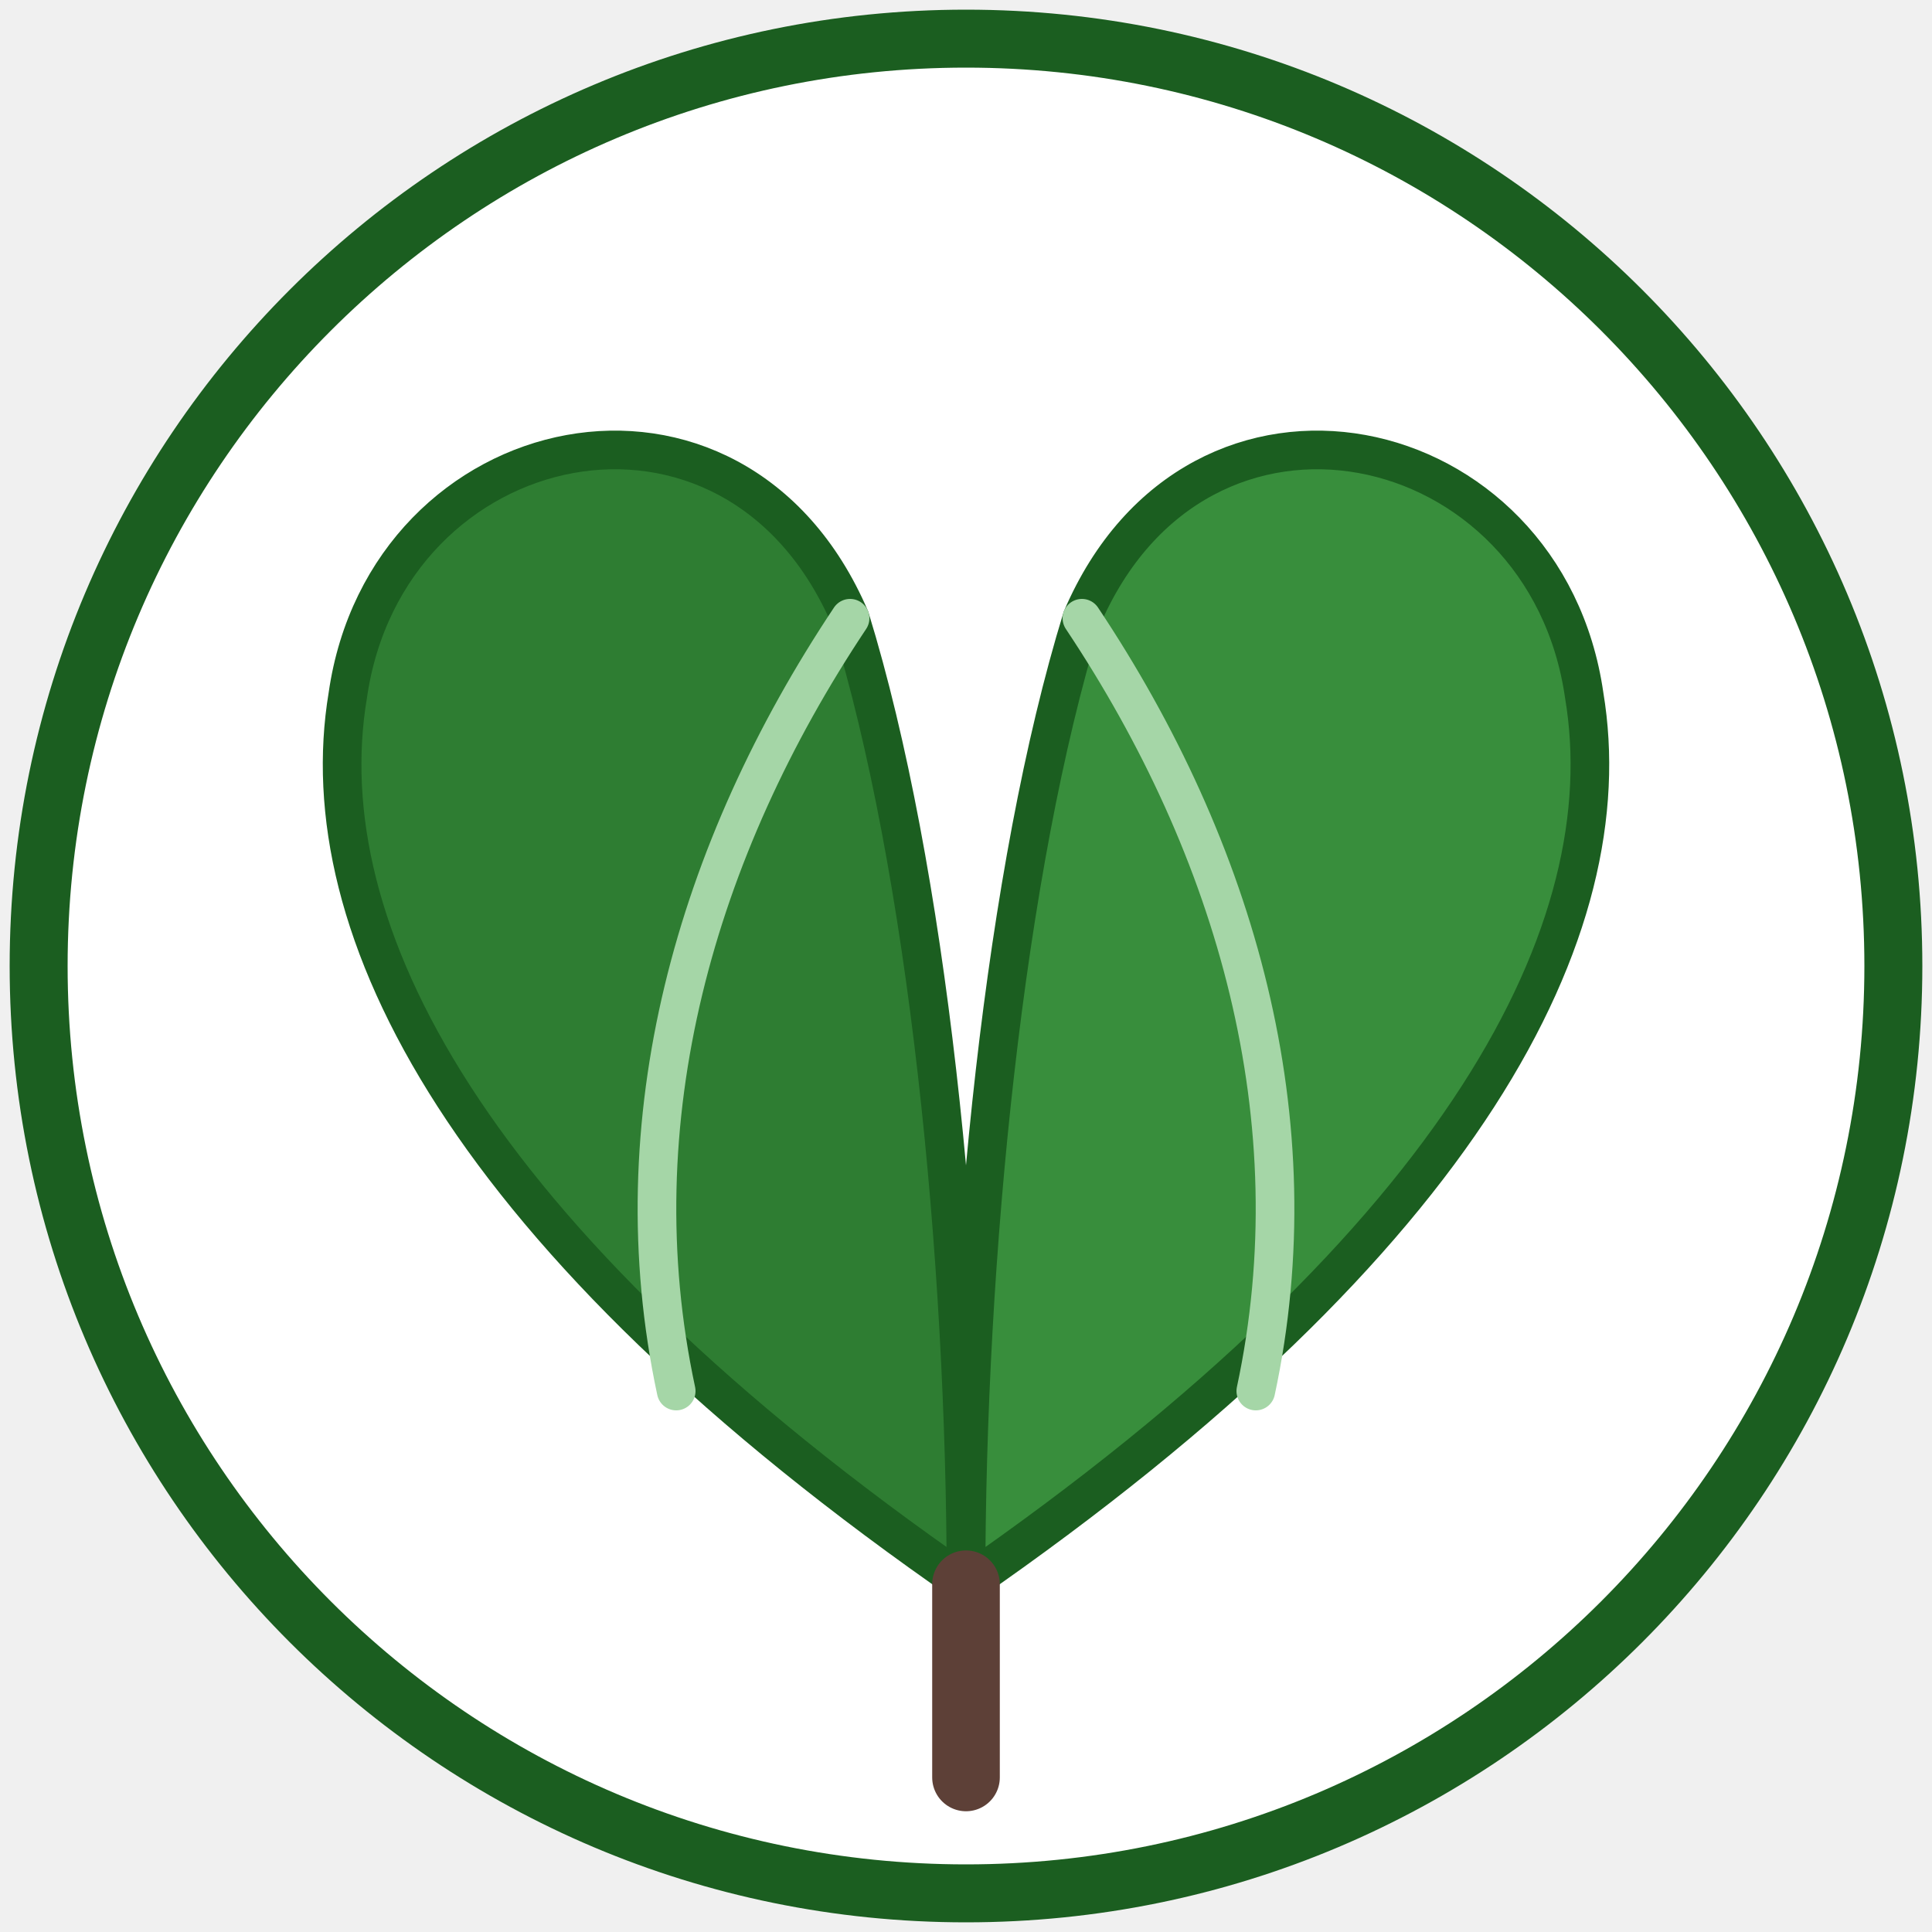
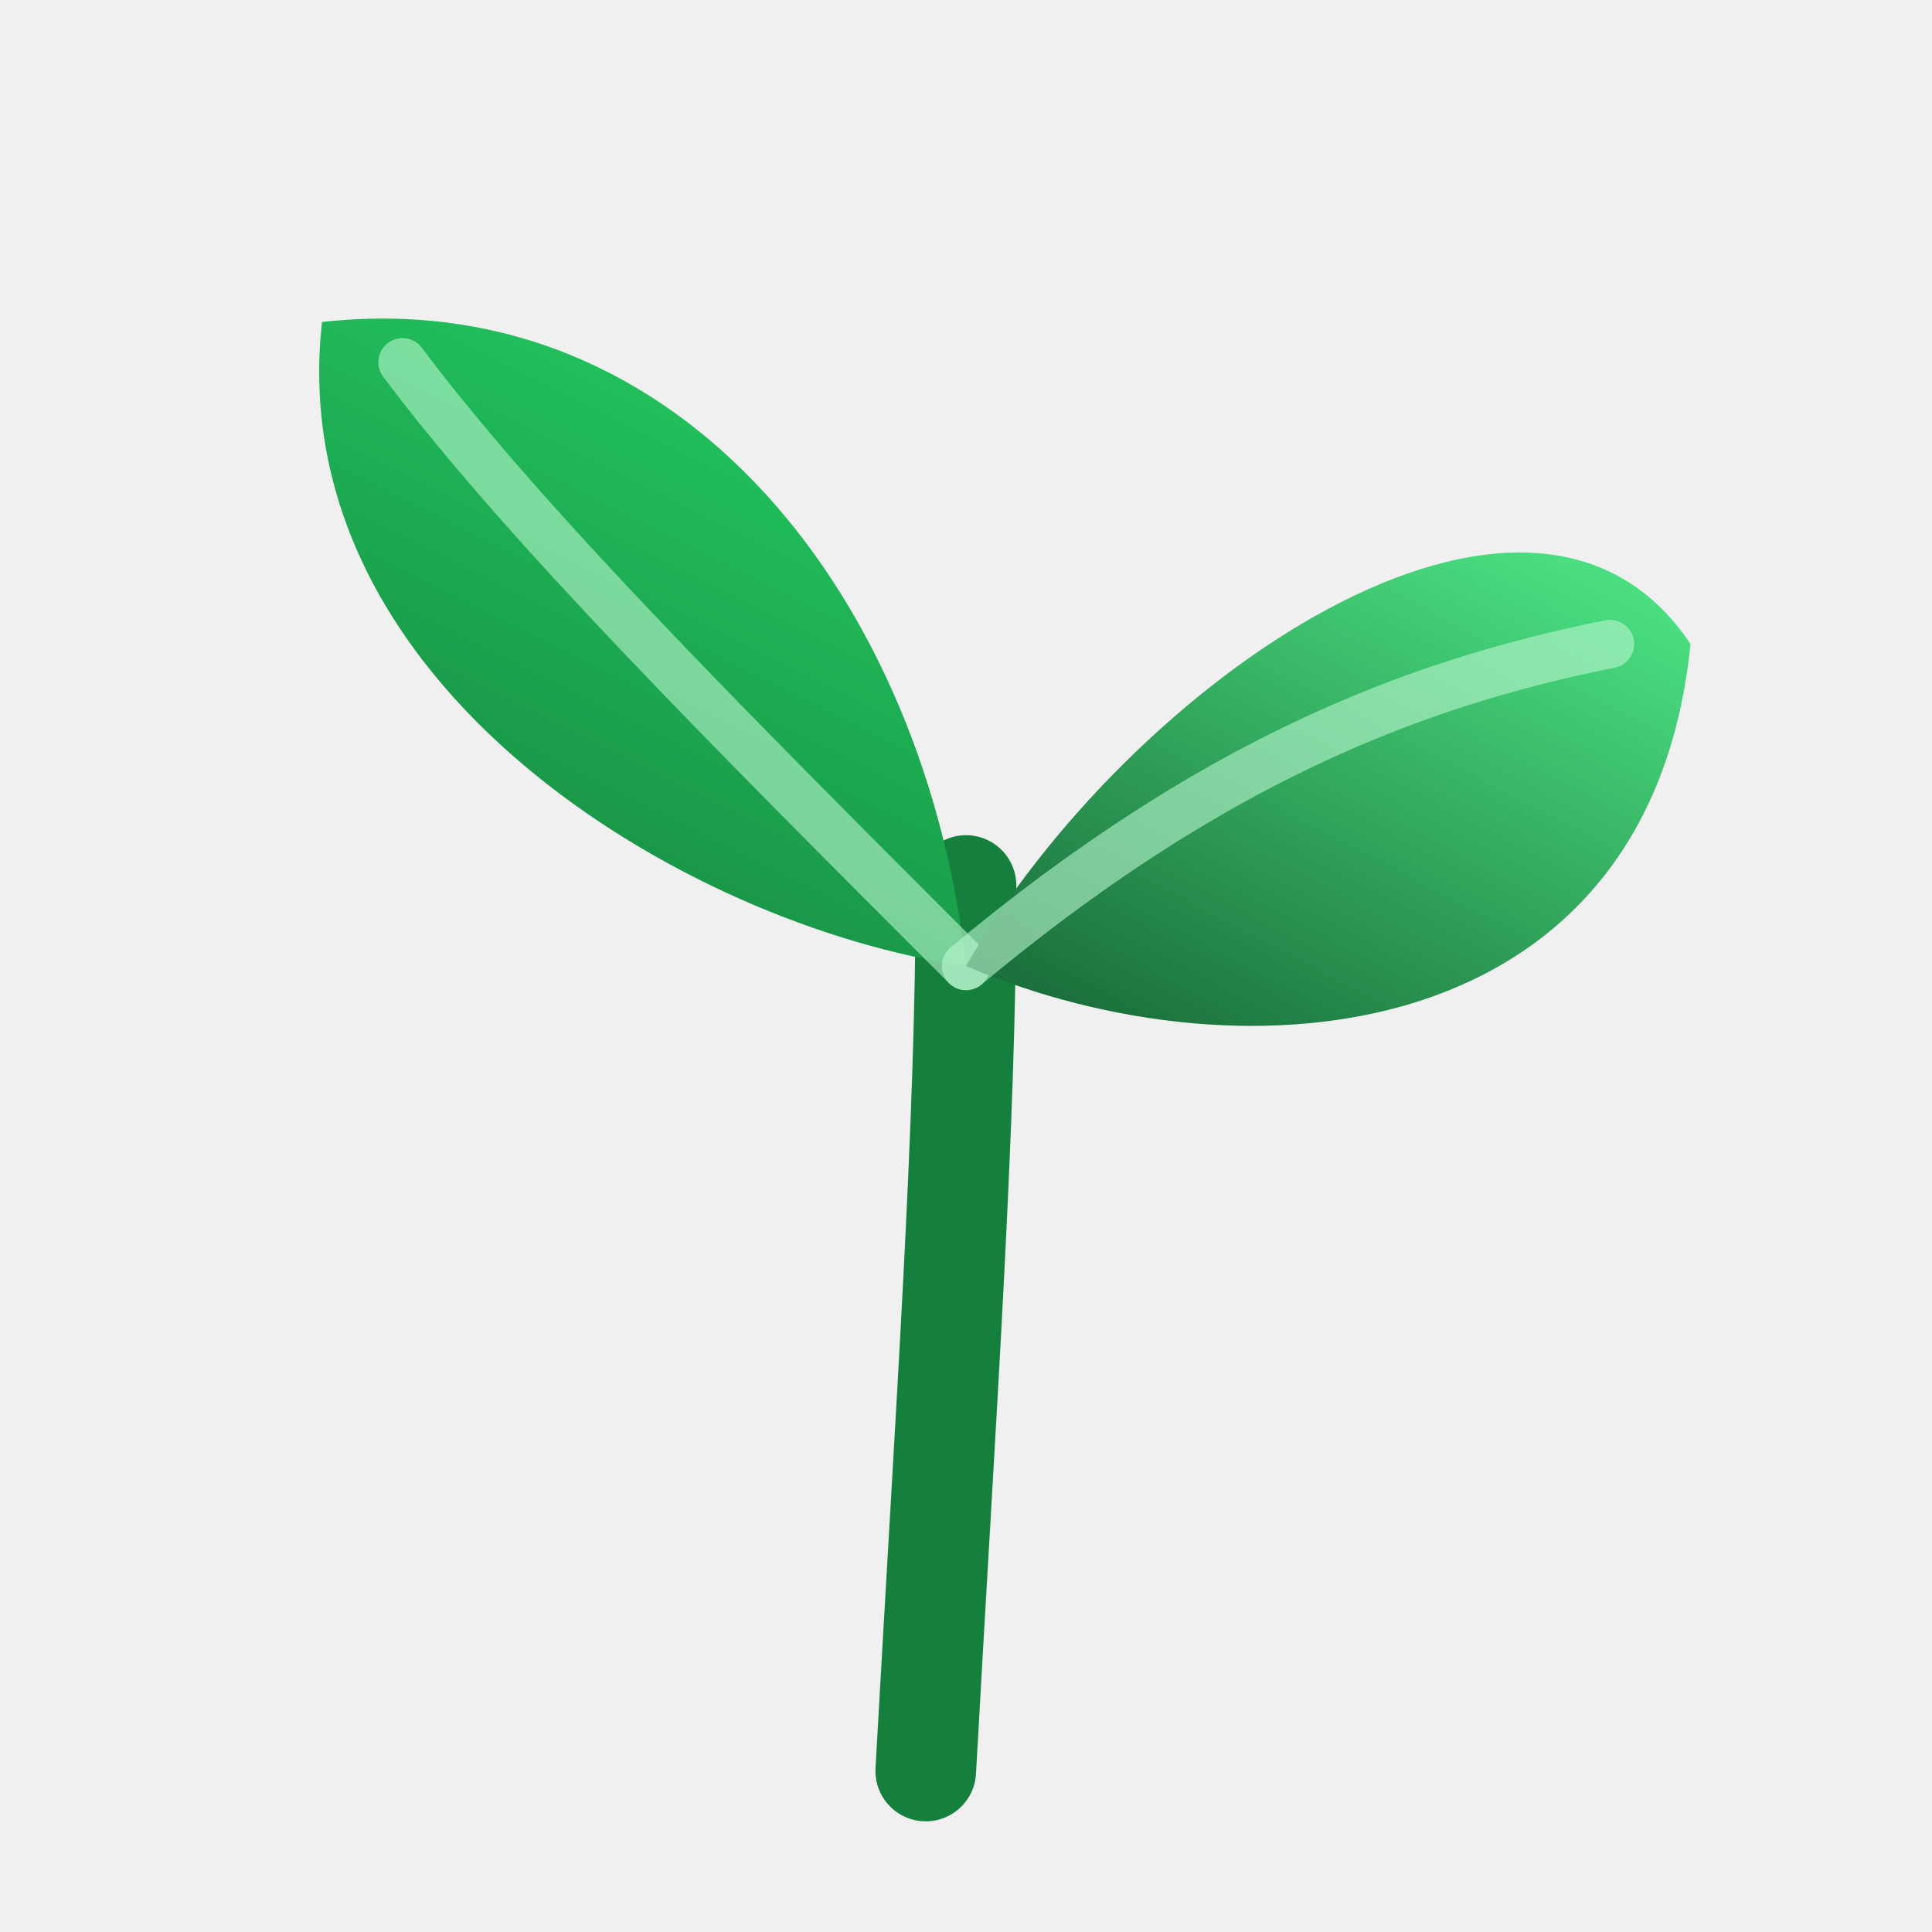
- <svg xmlns="http://www.w3.org/2000/svg" viewBox="0 0 100 100" fill="none">
-   <circle cx="50" cy="50" r="48" fill="#ffffff" stroke="#1b5e20" stroke-width="3" />
-   <path d="M50 82 C50 65 48 45 44 32 C38 18 20 22 18 36 C16 48 24 64 50 82 Z" fill="#2e7d32" stroke="#1b5e20" stroke-width="2" />
-   <path d="M44 32 C36 44 32 58 35 72" stroke="#a5d6a7" stroke-width="2" stroke-linecap="round" />
-   <path d="M50 82 C50 65 52 45 56 32 C62 18 80 22 82 36 C84 48 76 64 50 82 Z" fill="#388e3c" stroke="#1b5e20" stroke-width="2" />
-   <path d="M56 32 C64 44 68 58 65 72" stroke="#a5d6a7" stroke-width="2" stroke-linecap="round" />
-   <path d="M50 82 L50 92" stroke="#5d4037" stroke-width="3.5" stroke-linecap="round" />
+ <svg xmlns="http://www.w3.org/2000/svg" viewBox="0 0 48 48" fill="none">
+   <defs>
+     <linearGradient id="leafGradLeft" x1="0%" y1="100%" x2="50%" y2="0%">
+       <stop offset="0%" stop-color="#15803d" />
+       <stop offset="100%" stop-color="#22c55e" />
+     </linearGradient>
+     <linearGradient id="leafGradRight" x1="0%" y1="100%" x2="80%" y2="0%">
+       <stop offset="0%" stop-color="#166534" />
+       <stop offset="100%" stop-color="#4ade80" />
+     </linearGradient>
+   </defs>
+   <path d="M23 44 C23.5 35 24 28 24 22" stroke="#15803d" stroke-width="2.5" stroke-linecap="round" />
+   <path d="M24 24 C17 23 7 17 8 8 C17 7 23 15 24 24 Z" fill="url(#leafGradLeft)" />
+   <path d="M24 24 C18 18 13 13 10 9" stroke="#bbf7d0" stroke-width="1.2" stroke-linecap="round" opacity="0.6" />
+   <path d="M24 24 C28 17 38 10 42 16 C41 26 31 27 24 24 Z" fill="url(#leafGradRight)" />
+   <path d="M24 24 C30 19 35 17 40 16" stroke="#bbf7d0" stroke-width="1.2" stroke-linecap="round" opacity="0.6" />
</svg>
